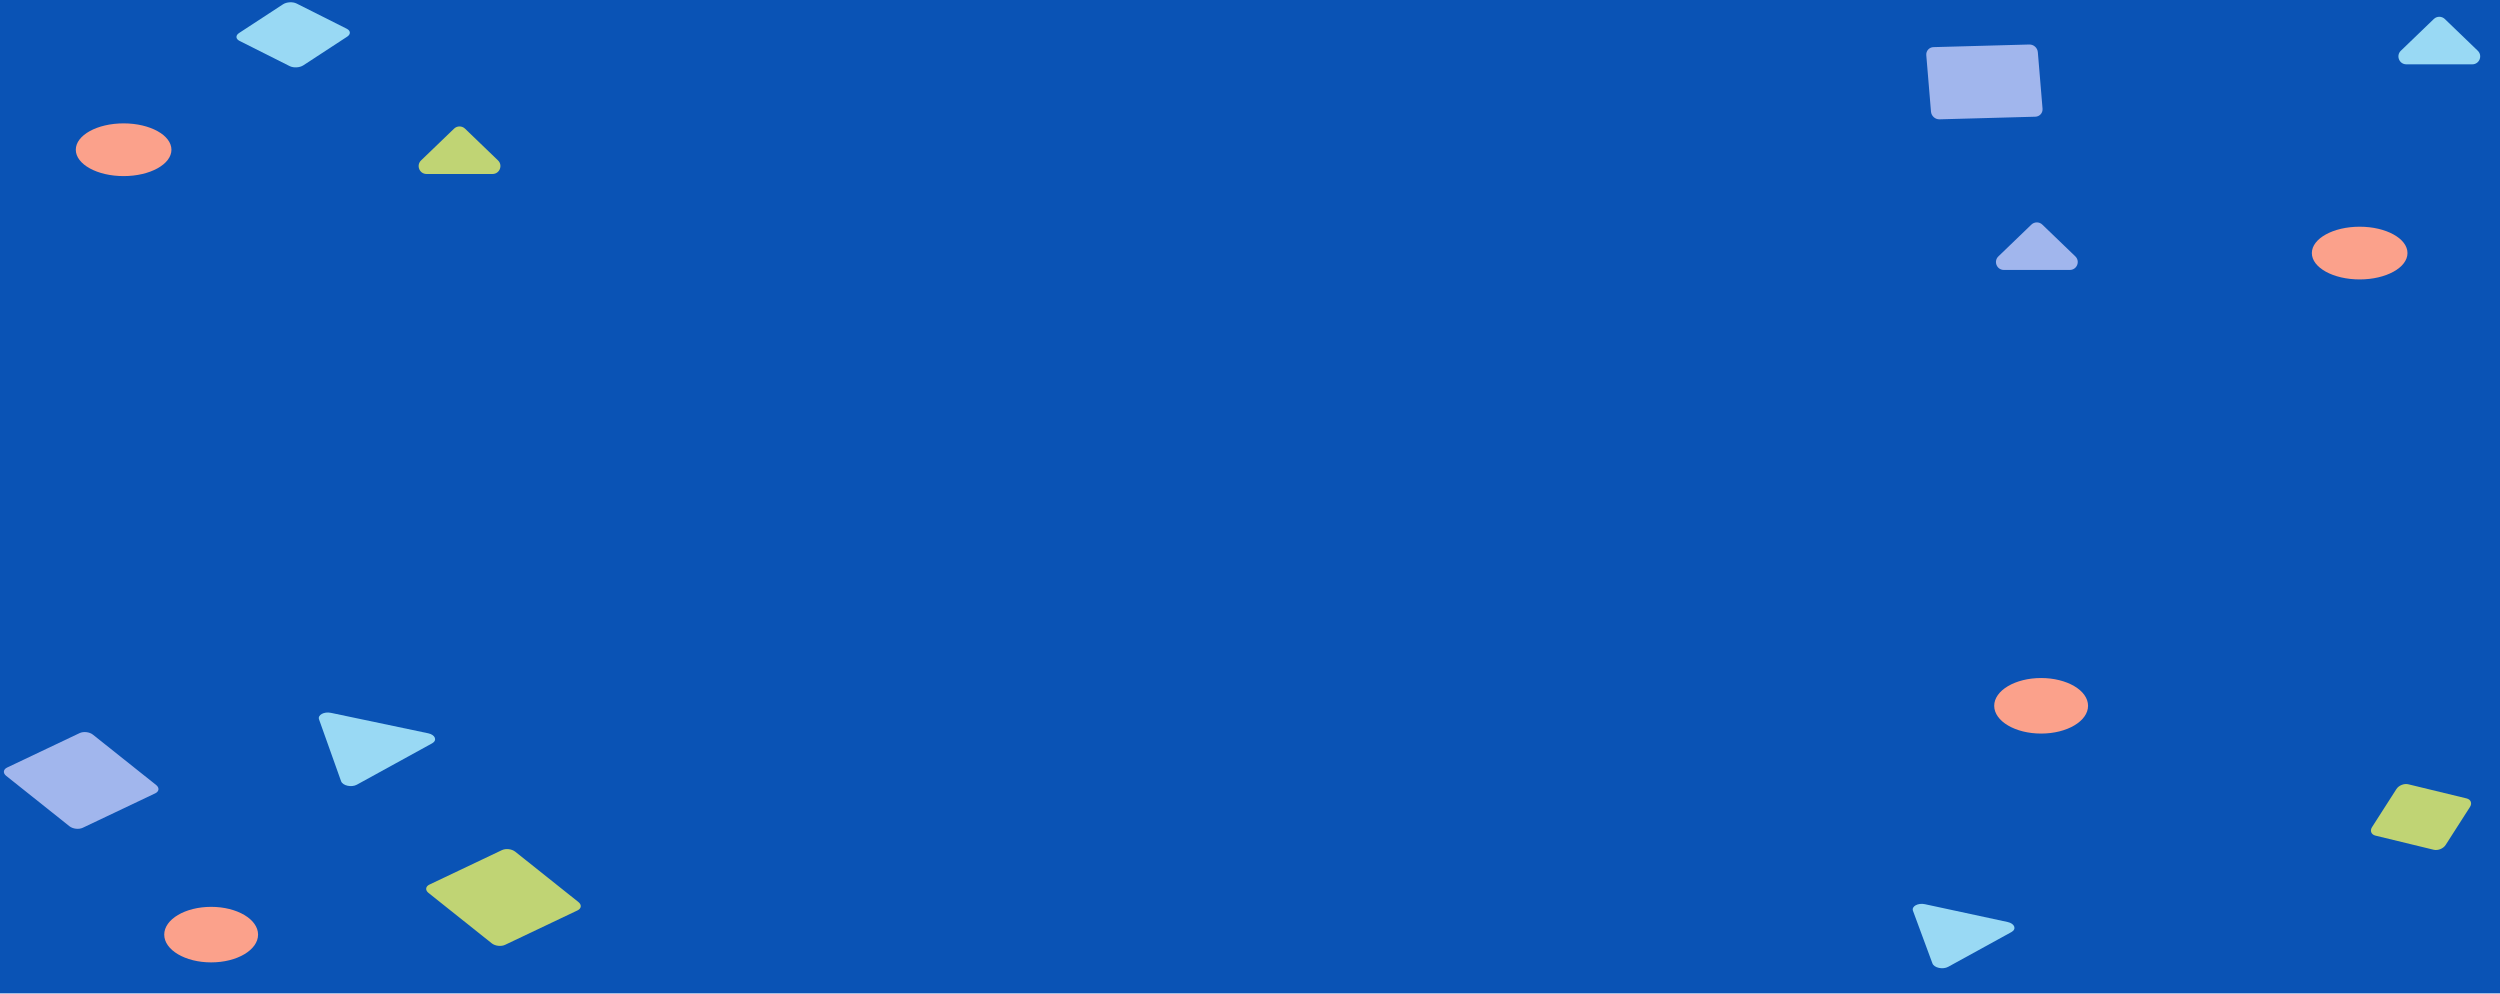
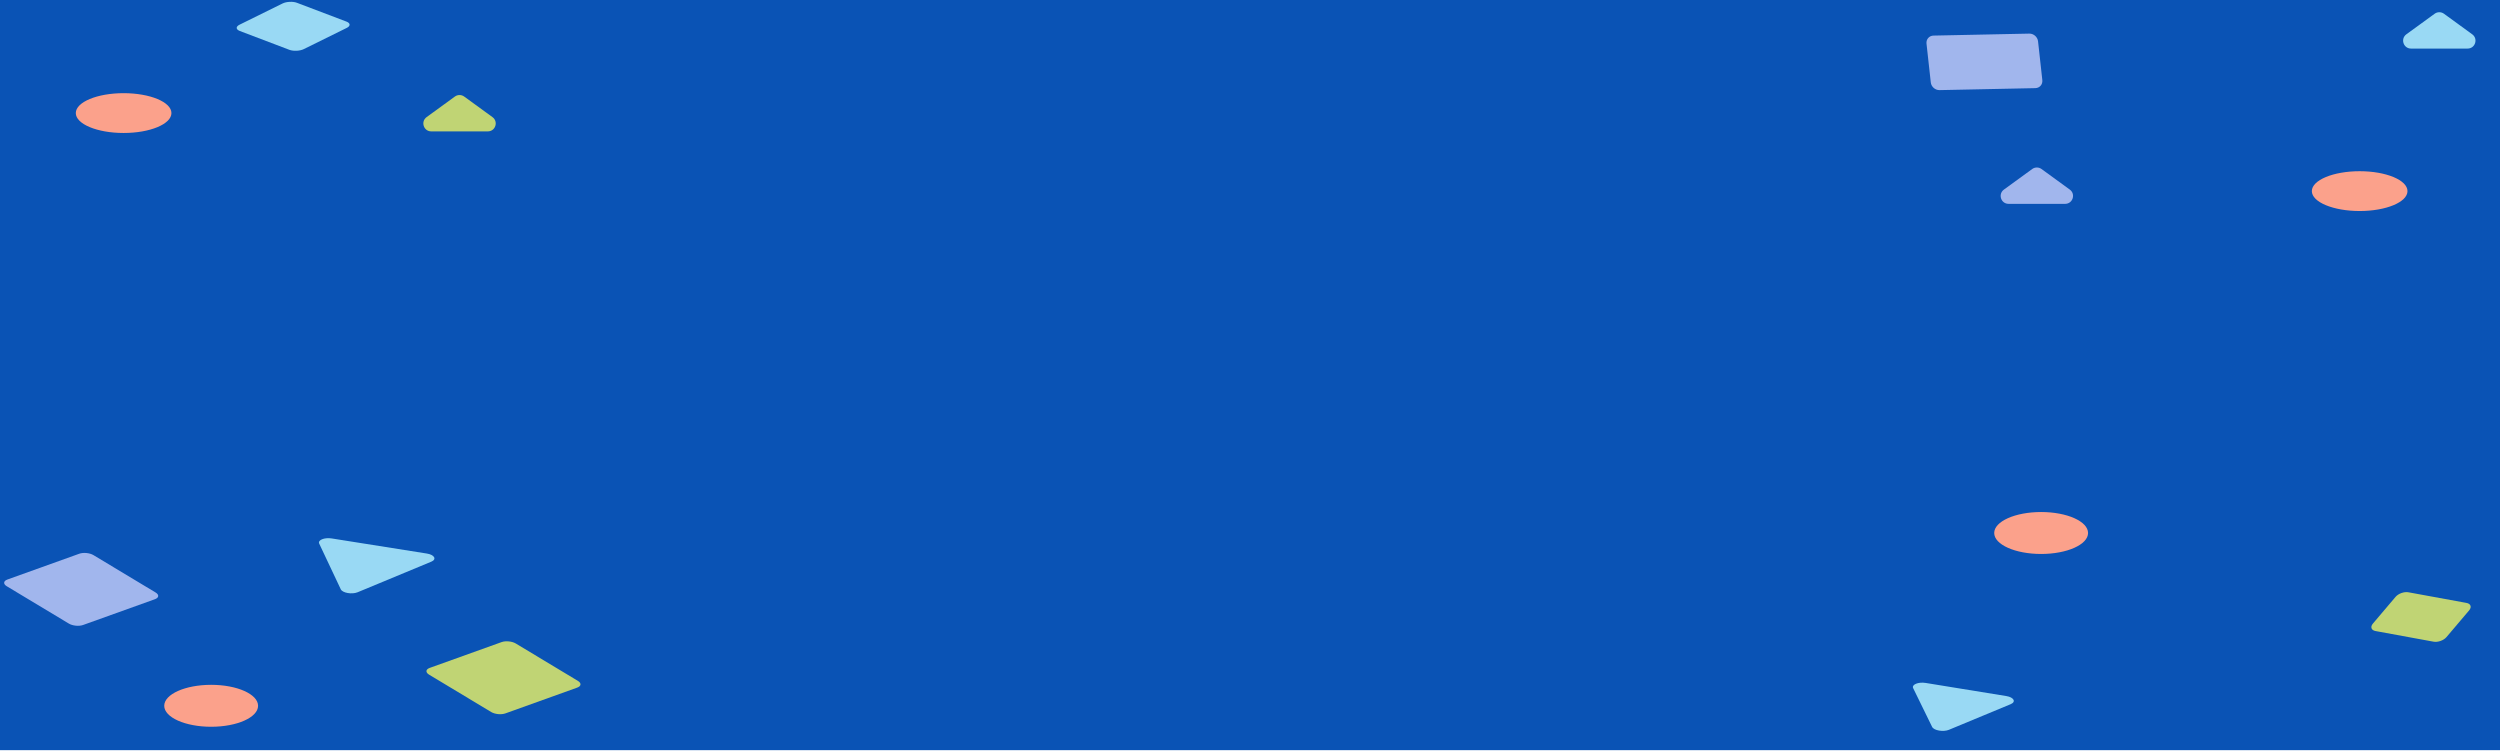
- <svg xmlns="http://www.w3.org/2000/svg" width="1583" height="629" viewBox="0 0 1583 629" fill="none">
-   <rect width="1583" height="629" fill="#0A53B5" />
-   <rect width="45.544" height="43.216" rx="5" transform="matrix(0.893398 0.449267 -0.837039 0.547144 183.366 0)" fill="#99D9F4" />
-   <path d="M287.512 81.46C289.448 79.596 292.512 79.596 294.448 81.46L315.33 101.568C318.571 104.69 316.362 110.17 311.862 110.17H270.098C265.598 110.17 263.389 104.69 266.63 101.568L287.512 81.46Z" fill="#C0D474" />
-   <ellipse cx="78.274" cy="94.813" rx="30.279" ry="16.692" fill="#FBA18B" />
-   <path d="M202.014 455.519C201.02 452.731 205.166 450.453 209.554 451.375L271.163 464.328C275.637 465.269 277.003 468.819 273.608 470.685L225.957 496.872C222.562 498.738 216.986 497.502 215.972 494.66L202.014 455.519Z" fill="#99D9F4" />
-   <rect width="60.798" height="61.221" rx="5" transform="matrix(0.903249 -0.429117 0.782222 0.623 0 488.149)" fill="#A1B6ED" />
-   <rect width="60.803" height="61.231" rx="5" transform="matrix(0.903144 -0.429338 0.78203 0.62324 267.401 562.263)" fill="#C0D474" />
-   <ellipse cx="133.702" cy="591.801" rx="29.711" ry="17.584" fill="#FBA18B" />
-   <path d="M1286.27 142.22C1288.2 140.356 1291.27 140.356 1293.2 142.22L1314.09 162.328C1317.33 165.45 1315.12 170.93 1310.62 170.93H1268.85C1264.35 170.93 1262.14 165.45 1265.39 162.328L1286.27 142.22Z" fill="#A1B6ED" />
-   <path d="M1541.1 12.02C1543.04 10.155 1546.1 10.155 1548.04 12.02L1568.92 32.128C1572.16 35.249 1569.95 40.729 1565.45 40.729H1523.69C1519.19 40.729 1516.98 35.249 1520.22 32.128L1541.1 12.02Z" fill="#99D9F4" />
-   <rect width="70.657" height="45.878" rx="5" transform="matrix(0.999625 -0.0273872 0.0830598 0.996545 1219.31 29.9784)" fill="#A1B6ED" />
-   <ellipse cx="1494.14" cy="160.246" rx="30.279" ry="16.692" fill="#FBA18B" />
-   <rect width="47.952" height="38.602" rx="5" transform="matrix(0.97179 0.235849 -0.539413 0.842042 1520.1 495.429)" fill="#C0D474" />
-   <path d="M1211.29 576.699C1210.26 573.89 1214.45 571.585 1218.87 572.537L1271.26 583.826C1275.71 584.784 1277.04 588.316 1273.66 590.173L1233.58 612.2C1230.2 614.057 1224.65 612.842 1223.61 610.016L1211.29 576.699Z" fill="#99D9F4" />
-   <path d="M1322.16 446.911C1322.16 456.623 1308.85 464.496 1292.44 464.496C1276.03 464.496 1262.73 456.623 1262.73 446.911C1262.73 437.2 1276.03 429.327 1292.44 429.327C1308.85 429.327 1322.16 437.2 1322.16 446.911Z" fill="#FBA18B" />
+ <svg xmlns="http://www.w3.org/2000/svg" width="1583" height="475" viewBox="0 0 1583 475" fill="none">
+   <rect width="1583" height="475" fill="#0A53B5" />
+   <rect width="43.524" height="40.341" rx="5" transform="matrix(0.93486 0.355017 -0.896701 0.442637 183.366 0)" fill="#99D9F4" />
+   <path d="M288.039 61.132C289.793 59.857 292.167 59.857 293.921 61.132L311.826 74.153C315.742 77.001 313.728 83.196 308.885 83.196H273.075C268.232 83.196 266.218 77.001 270.134 74.153L288.039 61.132Z" fill="#C0D474" />
+   <ellipse cx="78.274" cy="71.599" rx="30.279" ry="12.605" fill="#FBA18B" />
+   <path d="M202.12 344.217C201.067 341.987 205.373 340.2 210.02 340.938L270.319 350.512C275.138 351.277 276.699 354.163 273.101 355.656L226.464 375.011C222.866 376.504 216.873 375.458 215.781 373.146L202.12 344.217Z" fill="#99D9F4" />
+   <rect width="58.343" height="55.883" rx="5" transform="matrix(0.941257 -0.337691 0.856944 0.51541 0 368.634)" fill="#A1B6ED" />
+   <rect width="58.345" height="55.887" rx="5" transform="matrix(0.941189 -0.33788 0.8568 0.515649 267.401 424.602)" fill="#C0D474" />
+   <ellipse cx="133.702" cy="446.909" rx="29.711" ry="13.279" fill="#FBA18B" />
+   <path d="M1286.8 107.016C1288.55 105.741 1290.92 105.741 1292.68 107.016L1310.58 120.037C1314.5 122.885 1312.48 129.08 1307.64 129.08H1271.83C1266.99 129.08 1264.97 122.885 1268.89 120.037L1286.8 107.016Z" fill="#A1B6ED" />
+   <path d="M1541.63 8.693C1543.38 7.418 1545.76 7.418 1547.51 8.693L1565.41 21.713C1569.33 24.562 1567.32 30.757 1562.47 30.757H1526.66C1521.82 30.757 1519.81 24.562 1523.72 21.713L1541.63 8.693Z" fill="#99D9F4" />
+   <rect width="70.645" height="34.736" rx="5" transform="matrix(0.999786 -0.0206852 0.109704 0.993964 1219.31 22.6385)" fill="#A1B6ED" />
+   <ellipse cx="1494.14" cy="121.013" rx="30.279" ry="12.605" fill="#FBA18B" />
+   <rect width="47.375" height="32.189" rx="5" transform="matrix(0.983617 0.180273 -0.646891 0.762582 1520.1 374.132)" fill="#C0D474" />
+   <path d="M1211.41 435.732C1210.31 433.485 1214.66 431.676 1219.34 432.438L1270.43 440.751C1275.21 441.53 1276.74 444.401 1273.16 445.887L1234.08 462.105C1230.5 463.592 1224.54 462.562 1223.41 460.263L1211.41 435.732Z" fill="#99D9F4" />
+   <path d="M1322.16 337.493C1322.16 344.826 1308.85 350.772 1292.44 350.772C1276.03 350.772 1262.73 344.826 1262.73 337.493C1262.73 330.159 1276.03 324.214 1292.44 324.214C1308.85 324.214 1322.16 330.159 1322.16 337.493Z" fill="#FBA18B" />
</svg>
